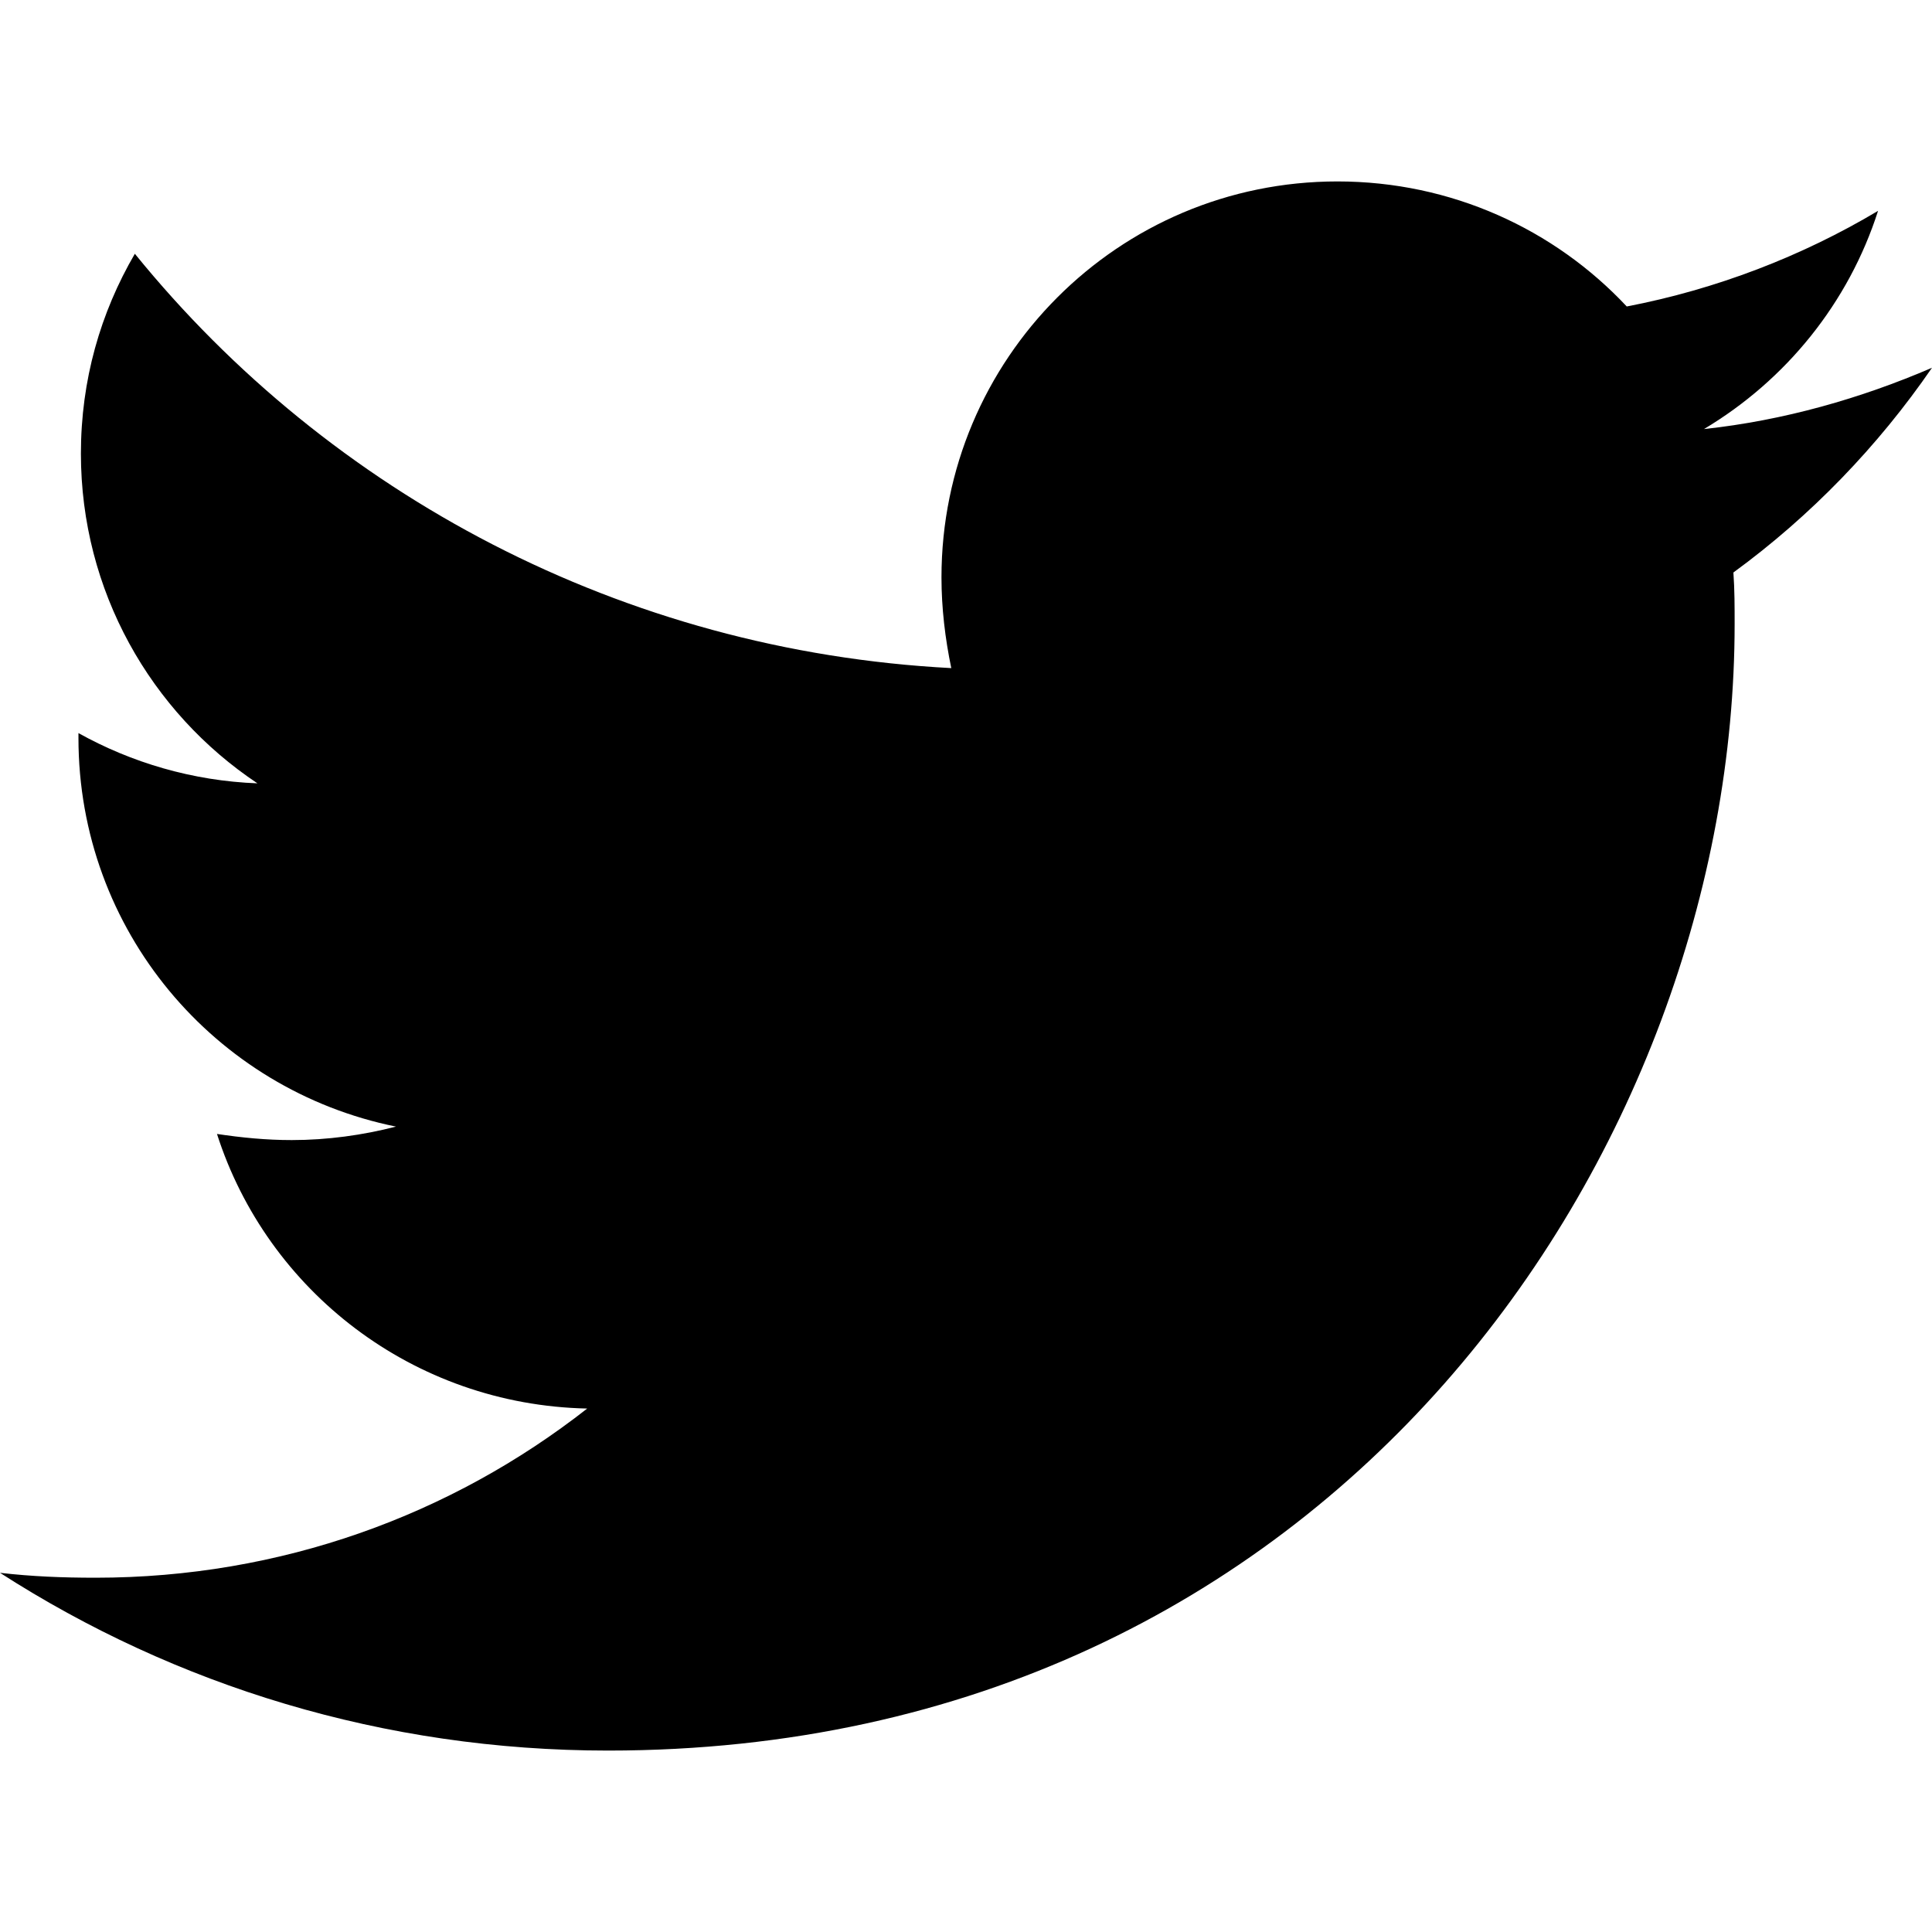
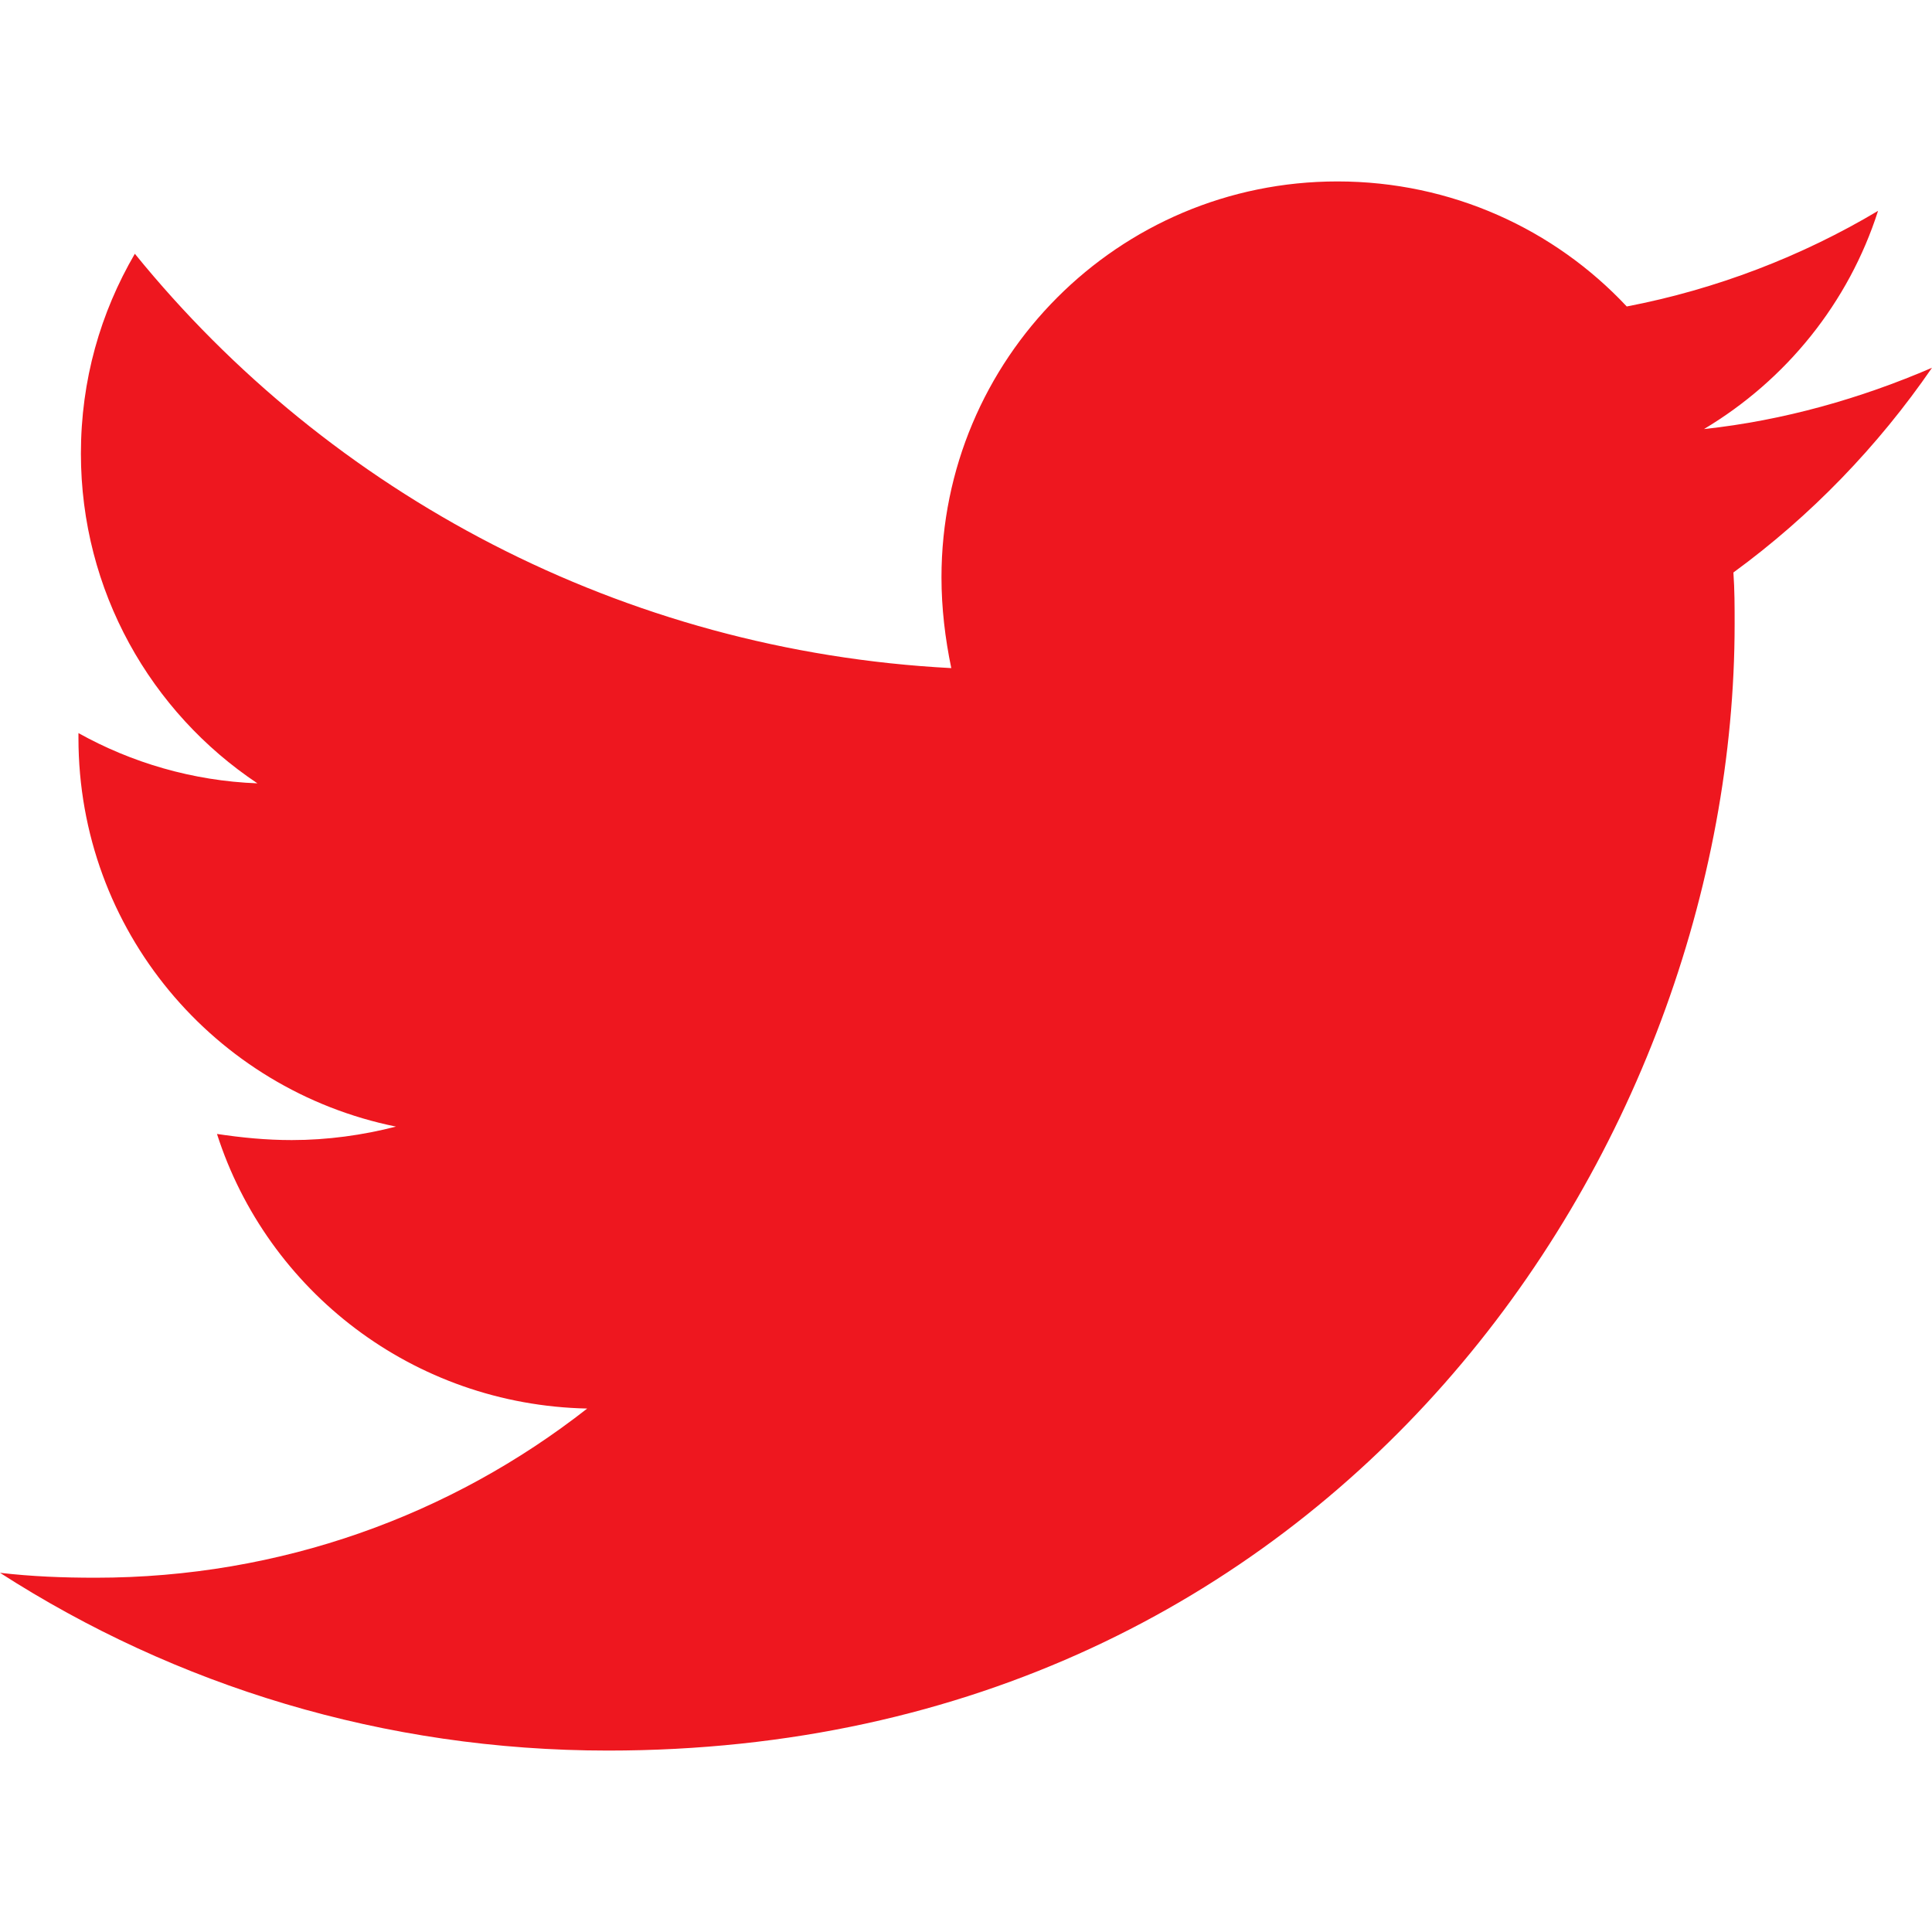
<svg xmlns="http://www.w3.org/2000/svg" viewBox="0 0 512 512">
-   <path d="M459.37 151.716c.325 4.548.325 9.097.325 13.645 0 138.72-105.583 298.558-298.558 298.558-59.452 0-114.68-17.219-161.137-47.106 8.447.974 16.568 1.299 25.34 1.299 49.055 0 94.213-16.568 130.274-44.832-46.132-.975-84.792-31.188-98.112-72.772 6.498.974 12.995 1.624 19.818 1.624 9.421 0 18.843-1.3 27.614-3.573-48.081-9.747-84.143-51.98-84.143-102.985v-1.299c13.969 7.797 30.214 12.67 47.431 13.319-28.264-18.843-46.781-51.005-46.781-87.391 0-19.492 5.197-37.36 14.294-52.954 51.655 63.675 129.3 105.258 216.365 109.807-1.624-7.797-2.599-15.918-2.599-24.04 0-57.828 46.782-104.934 104.934-104.934 30.213 0 57.502 12.67 76.67 33.137 23.715-4.548 46.456-13.32 66.599-25.34-7.798 24.366-24.366 44.833-46.132 57.827 21.117-2.273 41.584-8.122 60.426-16.243-14.292 20.791-32.161 39.308-52.628 54.253z" />
+   <path fill="#ee171f" d="M459.37 151.716c.325 4.548.325 9.097.325 13.645 0 138.72-105.583 298.558-298.558 298.558-59.452 0-114.68-17.219-161.137-47.106 8.447.974 16.568 1.299 25.34 1.299 49.055 0 94.213-16.568 130.274-44.832-46.132-.975-84.792-31.188-98.112-72.772 6.498.974 12.995 1.624 19.818 1.624 9.421 0 18.843-1.3 27.614-3.573-48.081-9.747-84.143-51.98-84.143-102.985v-1.299c13.969 7.797 30.214 12.67 47.431 13.319-28.264-18.843-46.781-51.005-46.781-87.391 0-19.492 5.197-37.36 14.294-52.954 51.655 63.675 129.3 105.258 216.365 109.807-1.624-7.797-2.599-15.918-2.599-24.04 0-57.828 46.782-104.934 104.934-104.934 30.213 0 57.502 12.67 76.67 33.137 23.715-4.548 46.456-13.32 66.599-25.34-7.798 24.366-24.366 44.833-46.132 57.827 21.117-2.273 41.584-8.122 60.426-16.243-14.292 20.791-32.161 39.308-52.628 54.253z" />
</svg>
